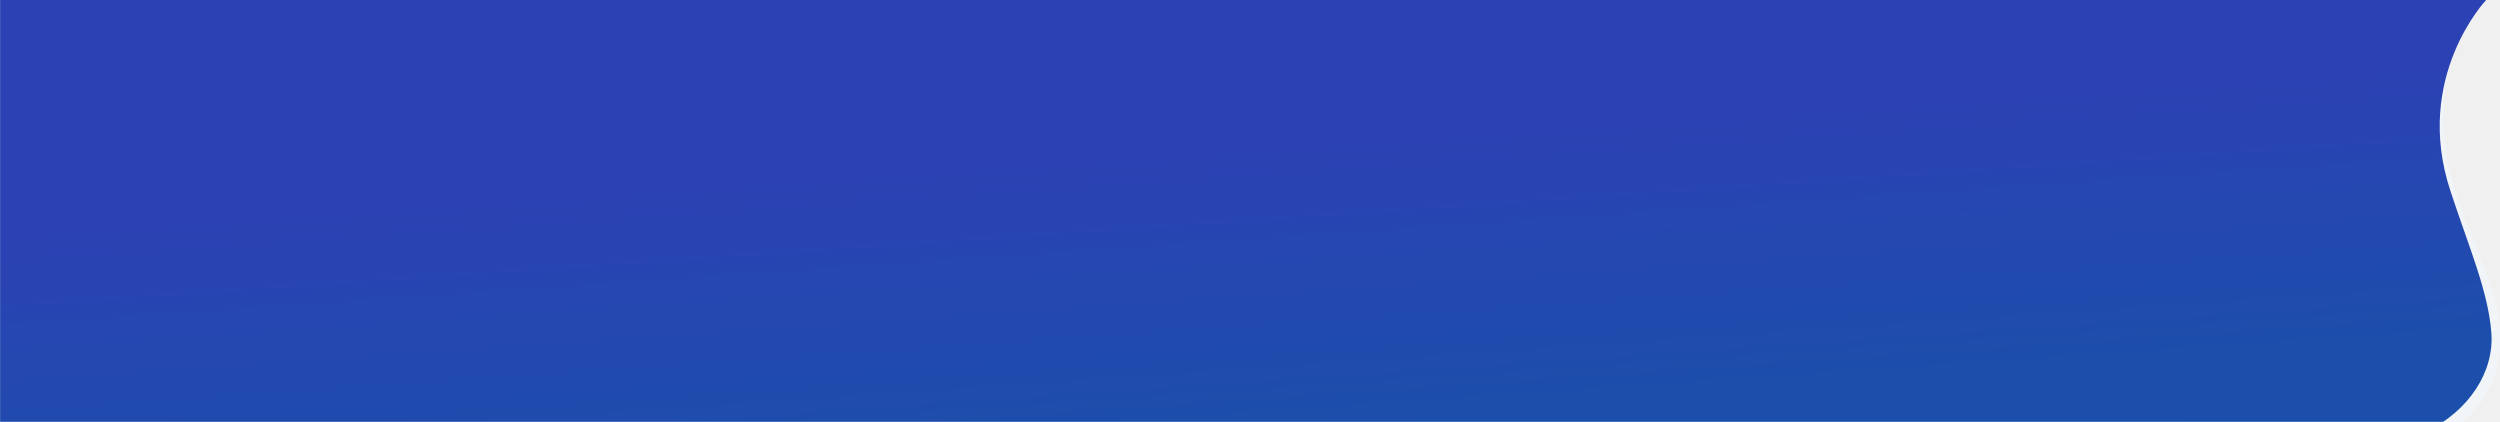
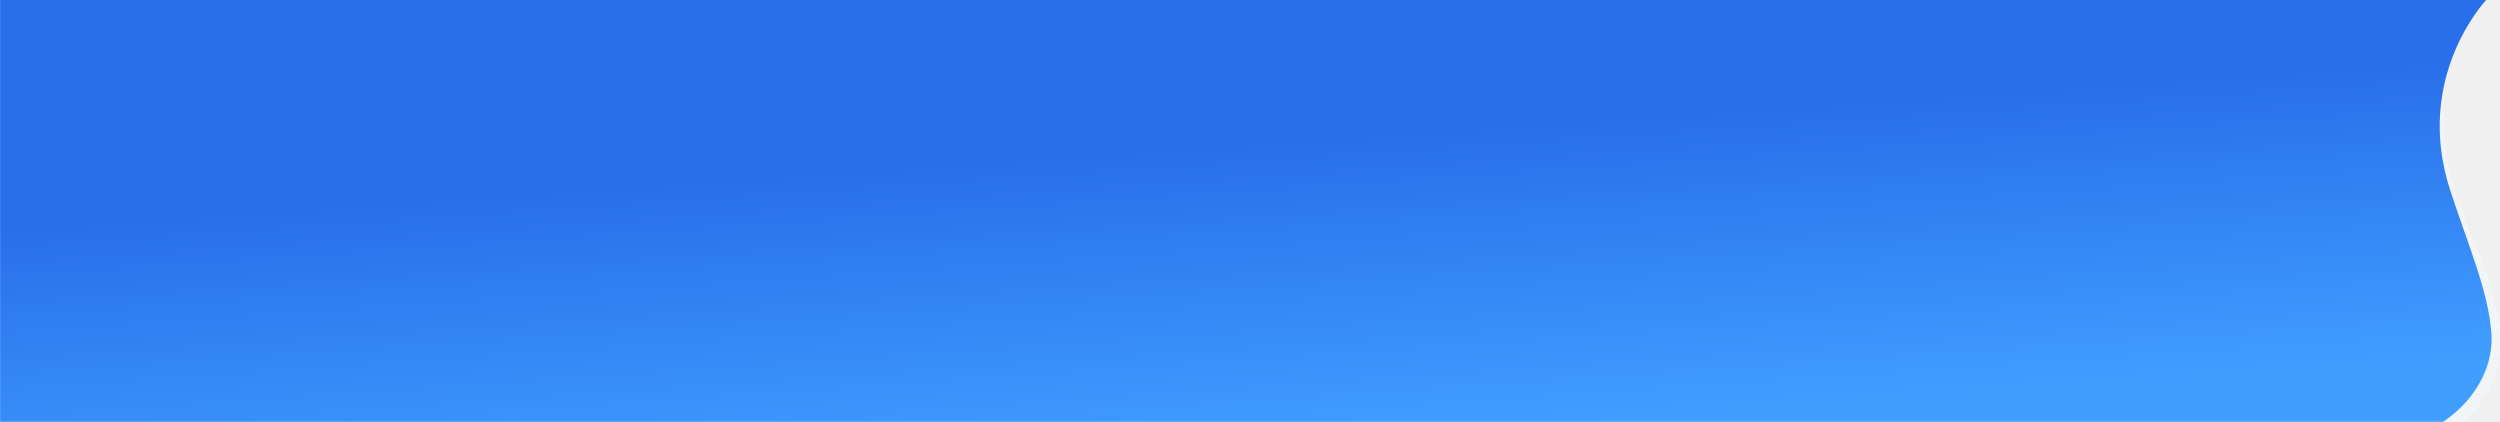
<svg xmlns="http://www.w3.org/2000/svg" width="6395" height="1079" viewBox="0 0 6395 1079">
  <defs>
    <clipPath id="clip-path">
      <rect width="6395" height="1079" transform="translate(-5391)" fill="#fff" />
    </clipPath>
    <linearGradient id="linear-gradient" x1="0.747" y1="0.222" x2="0.973" y2="0.807" gradientUnits="objectBoundingBox">
-       <stop offset="0" stop-color="#2c41b4" />
-       <stop offset="1" stop-color="#1b4fab" />
+       <stop offset="0" stop-color="#296eeb" />
+       <stop offset="1" stop-color="#409eff" />
    </linearGradient>
  </defs>
  <g id="Mask_Group_1" data-name="Mask Group 1" transform="translate(5391)" clip-path="url(#clip-path)">
    <g id="Group_118" data-name="Group 118" transform="translate(-419.333 -1.126)">
      <path id="Path_142" data-name="Path 142" d="M6271.734-6.176s-222.478,187.809-55.349,583.254c44.957,106.375,81.514,205.964,84.521,277,8.164,192.764-156.046,268.564-156.046,268.564l-653.53-26.8L5475.065-21.625Z" transform="translate(-4876.383 0)" fill="#f1f5f8" />
      <path id="Union_6" data-name="Union 6" d="M-2631.1,1081.8v-1.6H-8230.9V.022H-2631.1V0H-1871.4s-187.845,197.448-91.626,488.844c49.167,148.9,96.309,256.289,104.683,362.118,7.979,100.852-57.98,201.711-168.644,254.286-65.858,31.29-144.552,42.382-223.028,42.383C-2441.2,1147.632-2631.1,1081.8-2631.1,1081.8Z" transform="translate(3259.524 0.803)" fill="url(#linear-gradient)" />
    </g>
  </g>
</svg>
